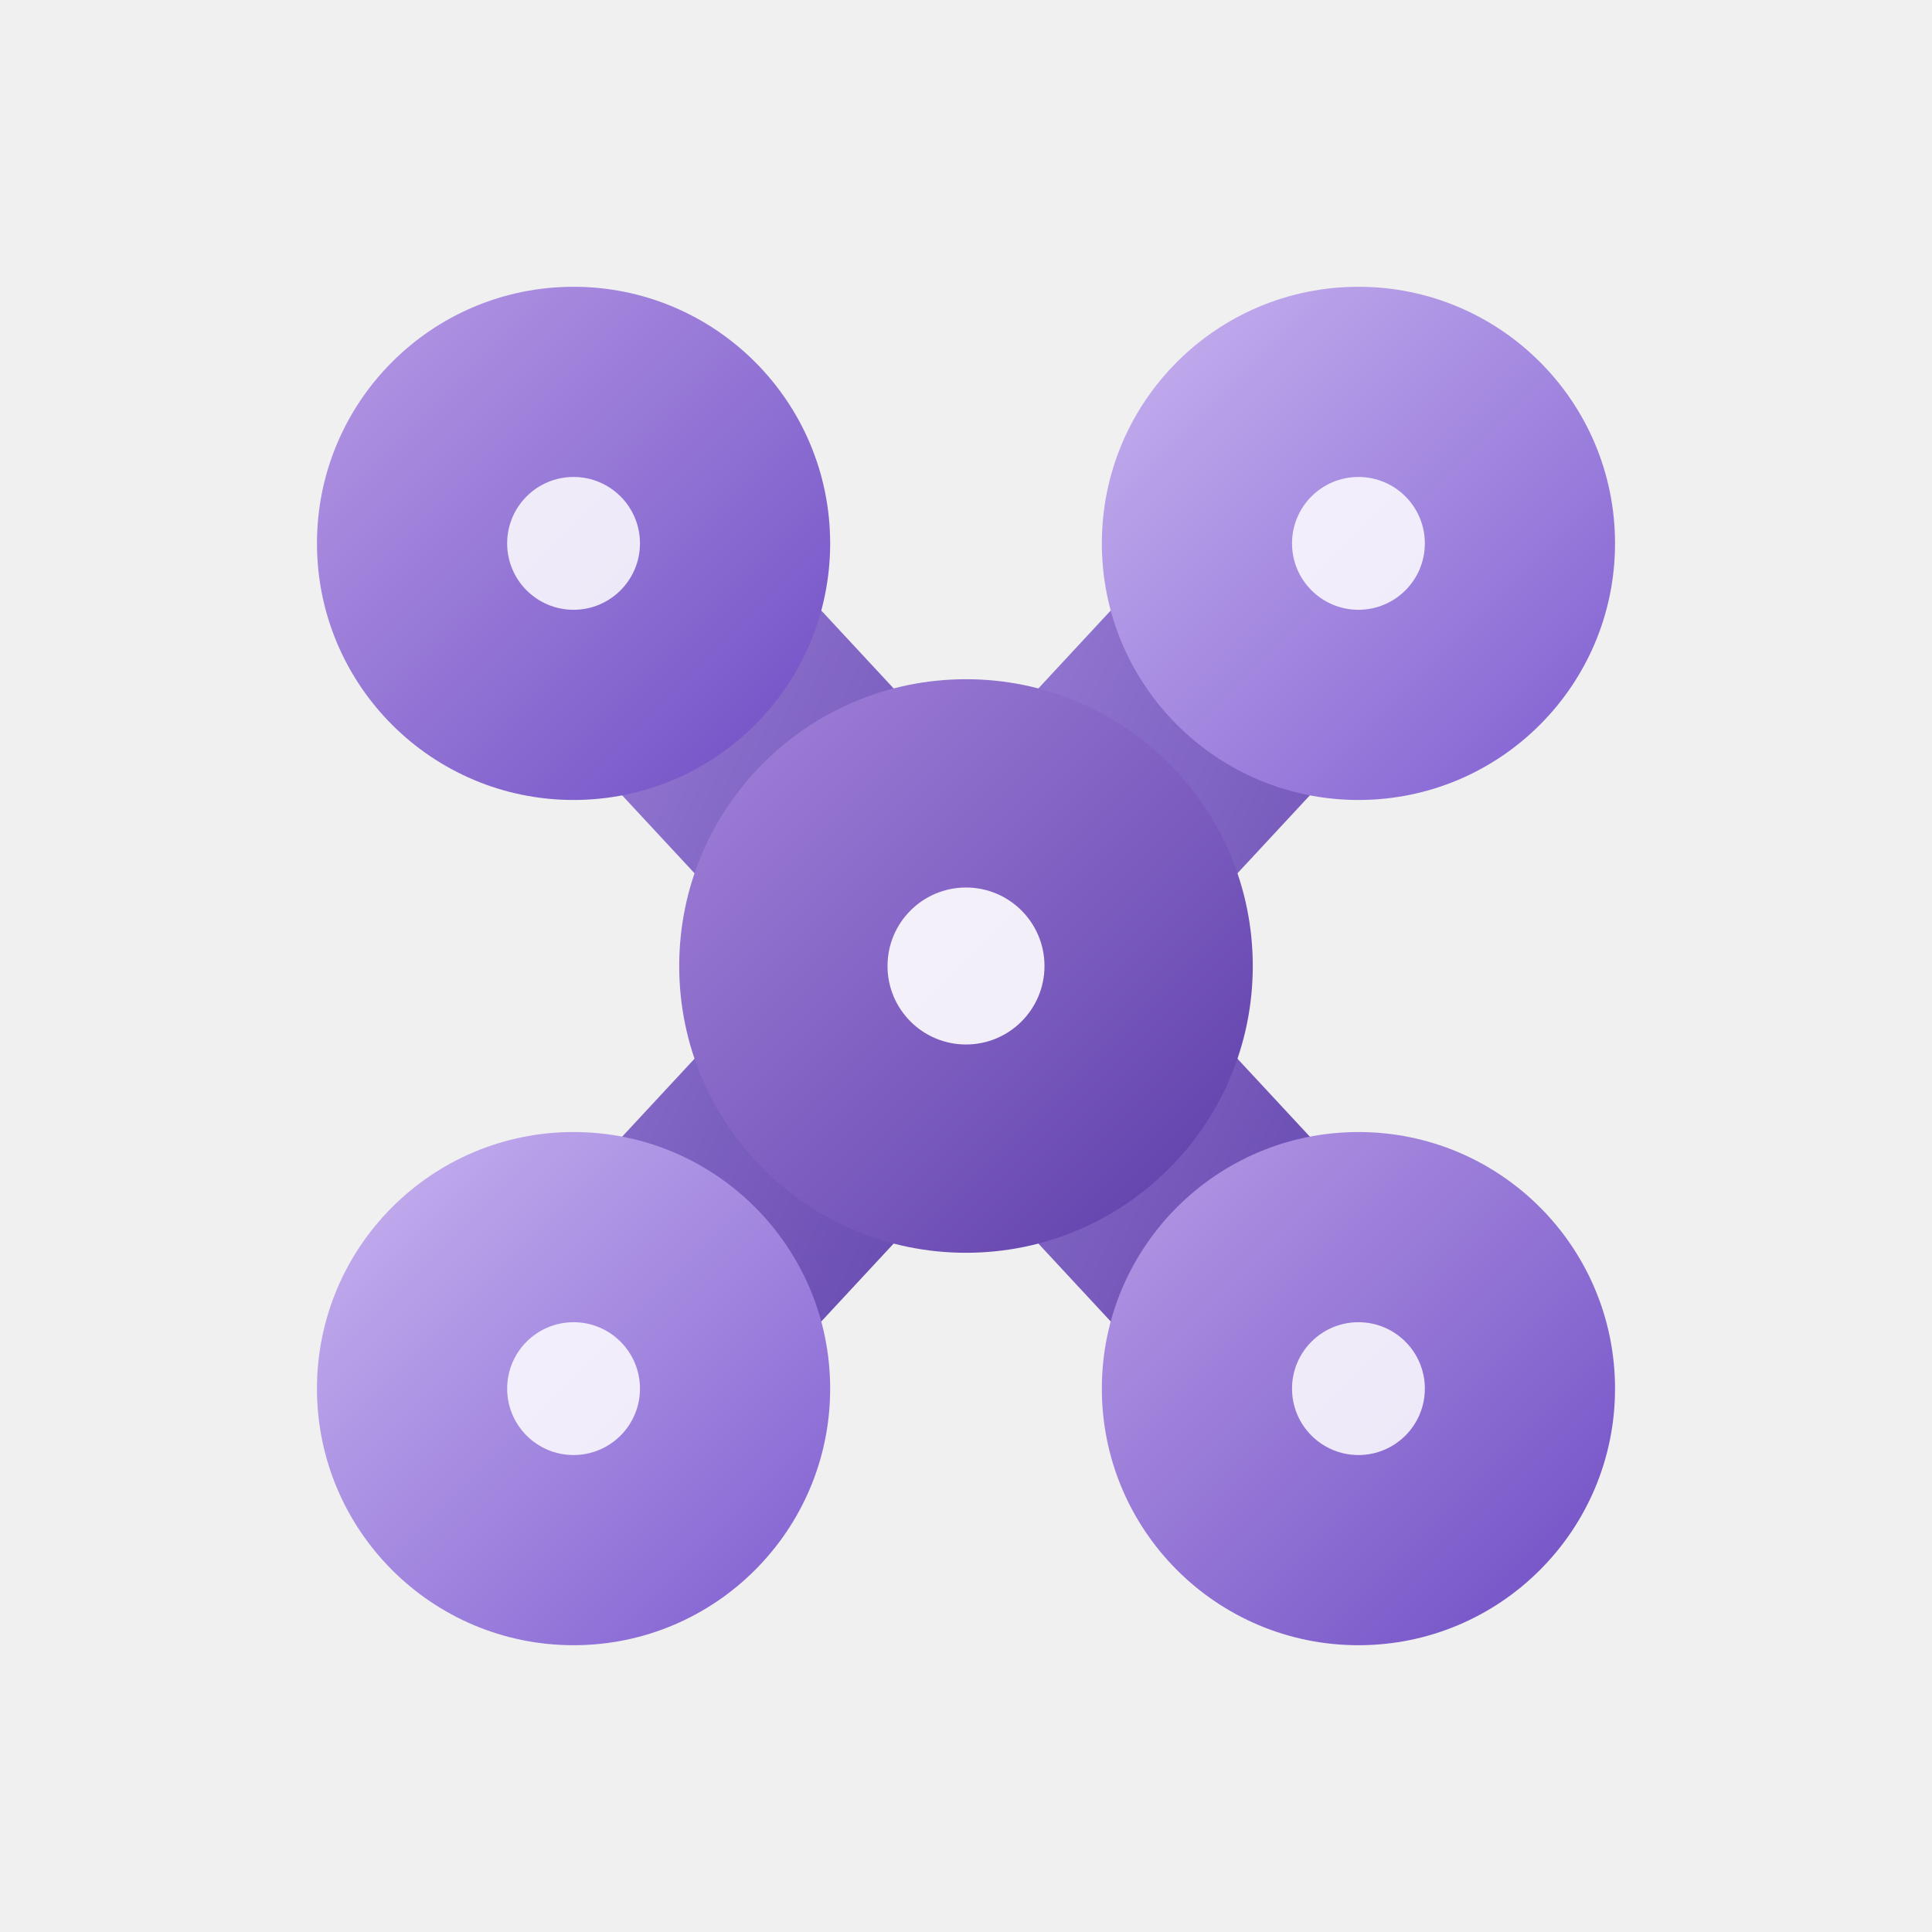
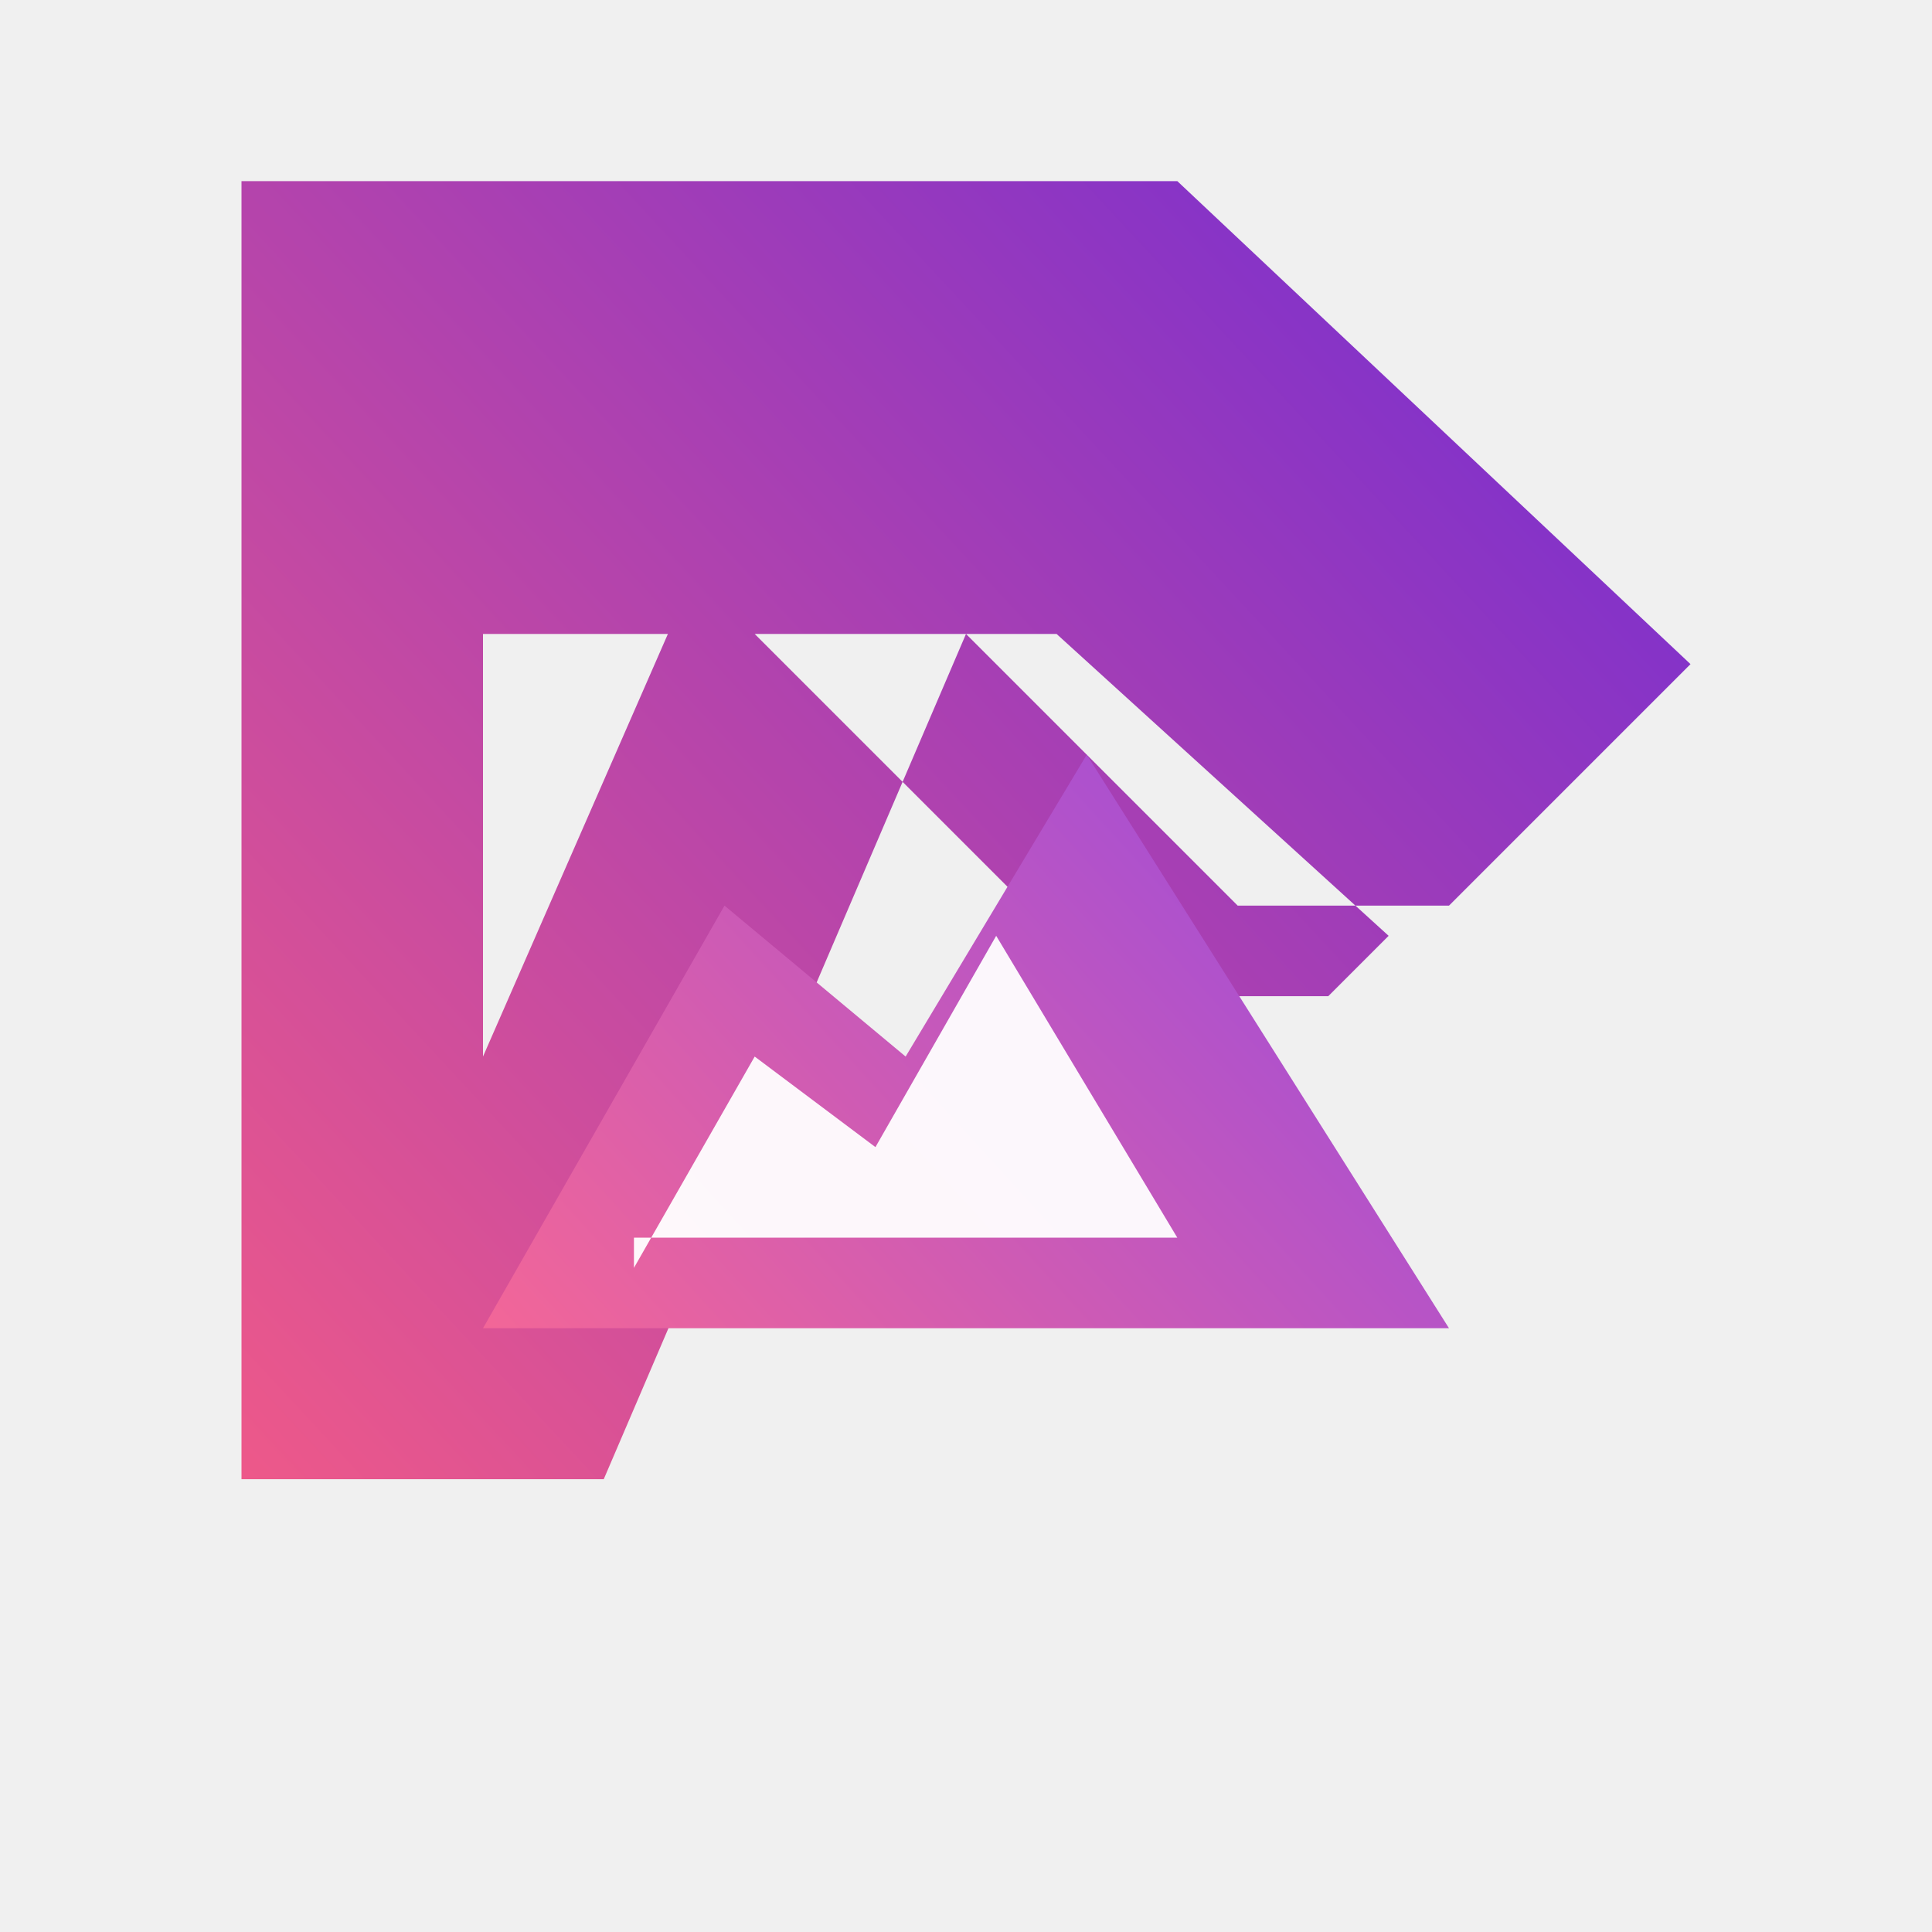
- <svg xmlns="http://www.w3.org/2000/svg" width="64" height="64" viewBox="0 0 64 64" fill="none" role="img" aria-label="Divvylore">
+ <svg xmlns="http://www.w3.org/2000/svg" viewBox="0 0 64 64" role="img" aria-label="Divvylore logo">
  <defs>
-     <linearGradient id="dv-node-a" x1="0" y1="0" x2="1" y2="1">
-       <stop offset="0" stop-color="#B79BE6" />
-       <stop offset="1" stop-color="#6E4DC4" />
+     <linearGradient id="dv-frame" x1="4" y1="58" x2="60" y2="6" gradientUnits="userSpaceOnUse">
+       <stop offset="0" stop-color="#ff5f7f" />
+       <stop offset="1" stop-color="#6a29d8" />
    </linearGradient>
-     <linearGradient id="dv-node-b" x1="0" y1="0" x2="1" y2="1">
-       <stop offset="0" stop-color="#A484DB" />
-       <stop offset="1" stop-color="#5B3CA8" />
-     </linearGradient>
-     <linearGradient id="dv-node-c" x1="0" y1="0" x2="1" y2="1">
-       <stop offset="0" stop-color="#C9B4F0" />
-       <stop offset="1" stop-color="#7E5DD0" />
-     </linearGradient>
-     <linearGradient id="dv-link" x1="0" y1="0" x2="1" y2="1">
-       <stop offset="0" stop-color="#9579D6" />
-       <stop offset="1" stop-color="#5B3CA8" />
+     <linearGradient id="dv-peak" x1="14" y1="49" x2="48" y2="18" gradientUnits="userSpaceOnUse">
+       <stop offset="0" stop-color="#ff6a8e" />
+       <stop offset="1" stop-color="#8a46e9" />
    </linearGradient>
  </defs>
-   <path d="M19 18 L32 32 L19 46" stroke="url(#dv-link)" stroke-width="9" stroke-linecap="round" stroke-linejoin="round" opacity="0.95" />
-   <path d="M45 18 L32 32 L45 46" stroke="url(#dv-link)" stroke-width="9" stroke-linecap="round" stroke-linejoin="round" opacity="0.95" />
-   <circle cx="19" cy="18" r="8.5" fill="url(#dv-node-a)" />
-   <circle cx="45" cy="18" r="8.5" fill="url(#dv-node-c)" />
-   <circle cx="32" cy="32" r="9.5" fill="url(#dv-node-b)" />
-   <circle cx="19" cy="46" r="8.5" fill="url(#dv-node-c)" />
-   <circle cx="45" cy="46" r="8.5" fill="url(#dv-node-a)" />
-   <circle cx="19" cy="18" r="2.2" fill="#FFFFFF" fill-opacity="0.85" />
-   <circle cx="45" cy="18" r="2.2" fill="#FFFFFF" fill-opacity="0.85" />
-   <circle cx="32" cy="32" r="2.6" fill="#FFFFFF" fill-opacity="0.9" />
-   <circle cx="19" cy="46" r="2.2" fill="#FFFFFF" fill-opacity="0.85" />
-   <circle cx="45" cy="46" r="2.2" fill="#FFFFFF" fill-opacity="0.85" />
+   <path fill="url(#dv-frame)" d="M8 6h31l17 16-8 8h-7l-9-9-12 28H8V6zm8 9v20l7-16 14 14h7l2-2-11-10H16z" />
+   <path fill="url(#dv-peak)" d="M16 44l8-14 6 5 6-10 12 19H16z" />
+   <path fill="#fff" d="M21 42l4-7 4 3 4-7 6 10H21z" opacity="0.95" />
</svg>
